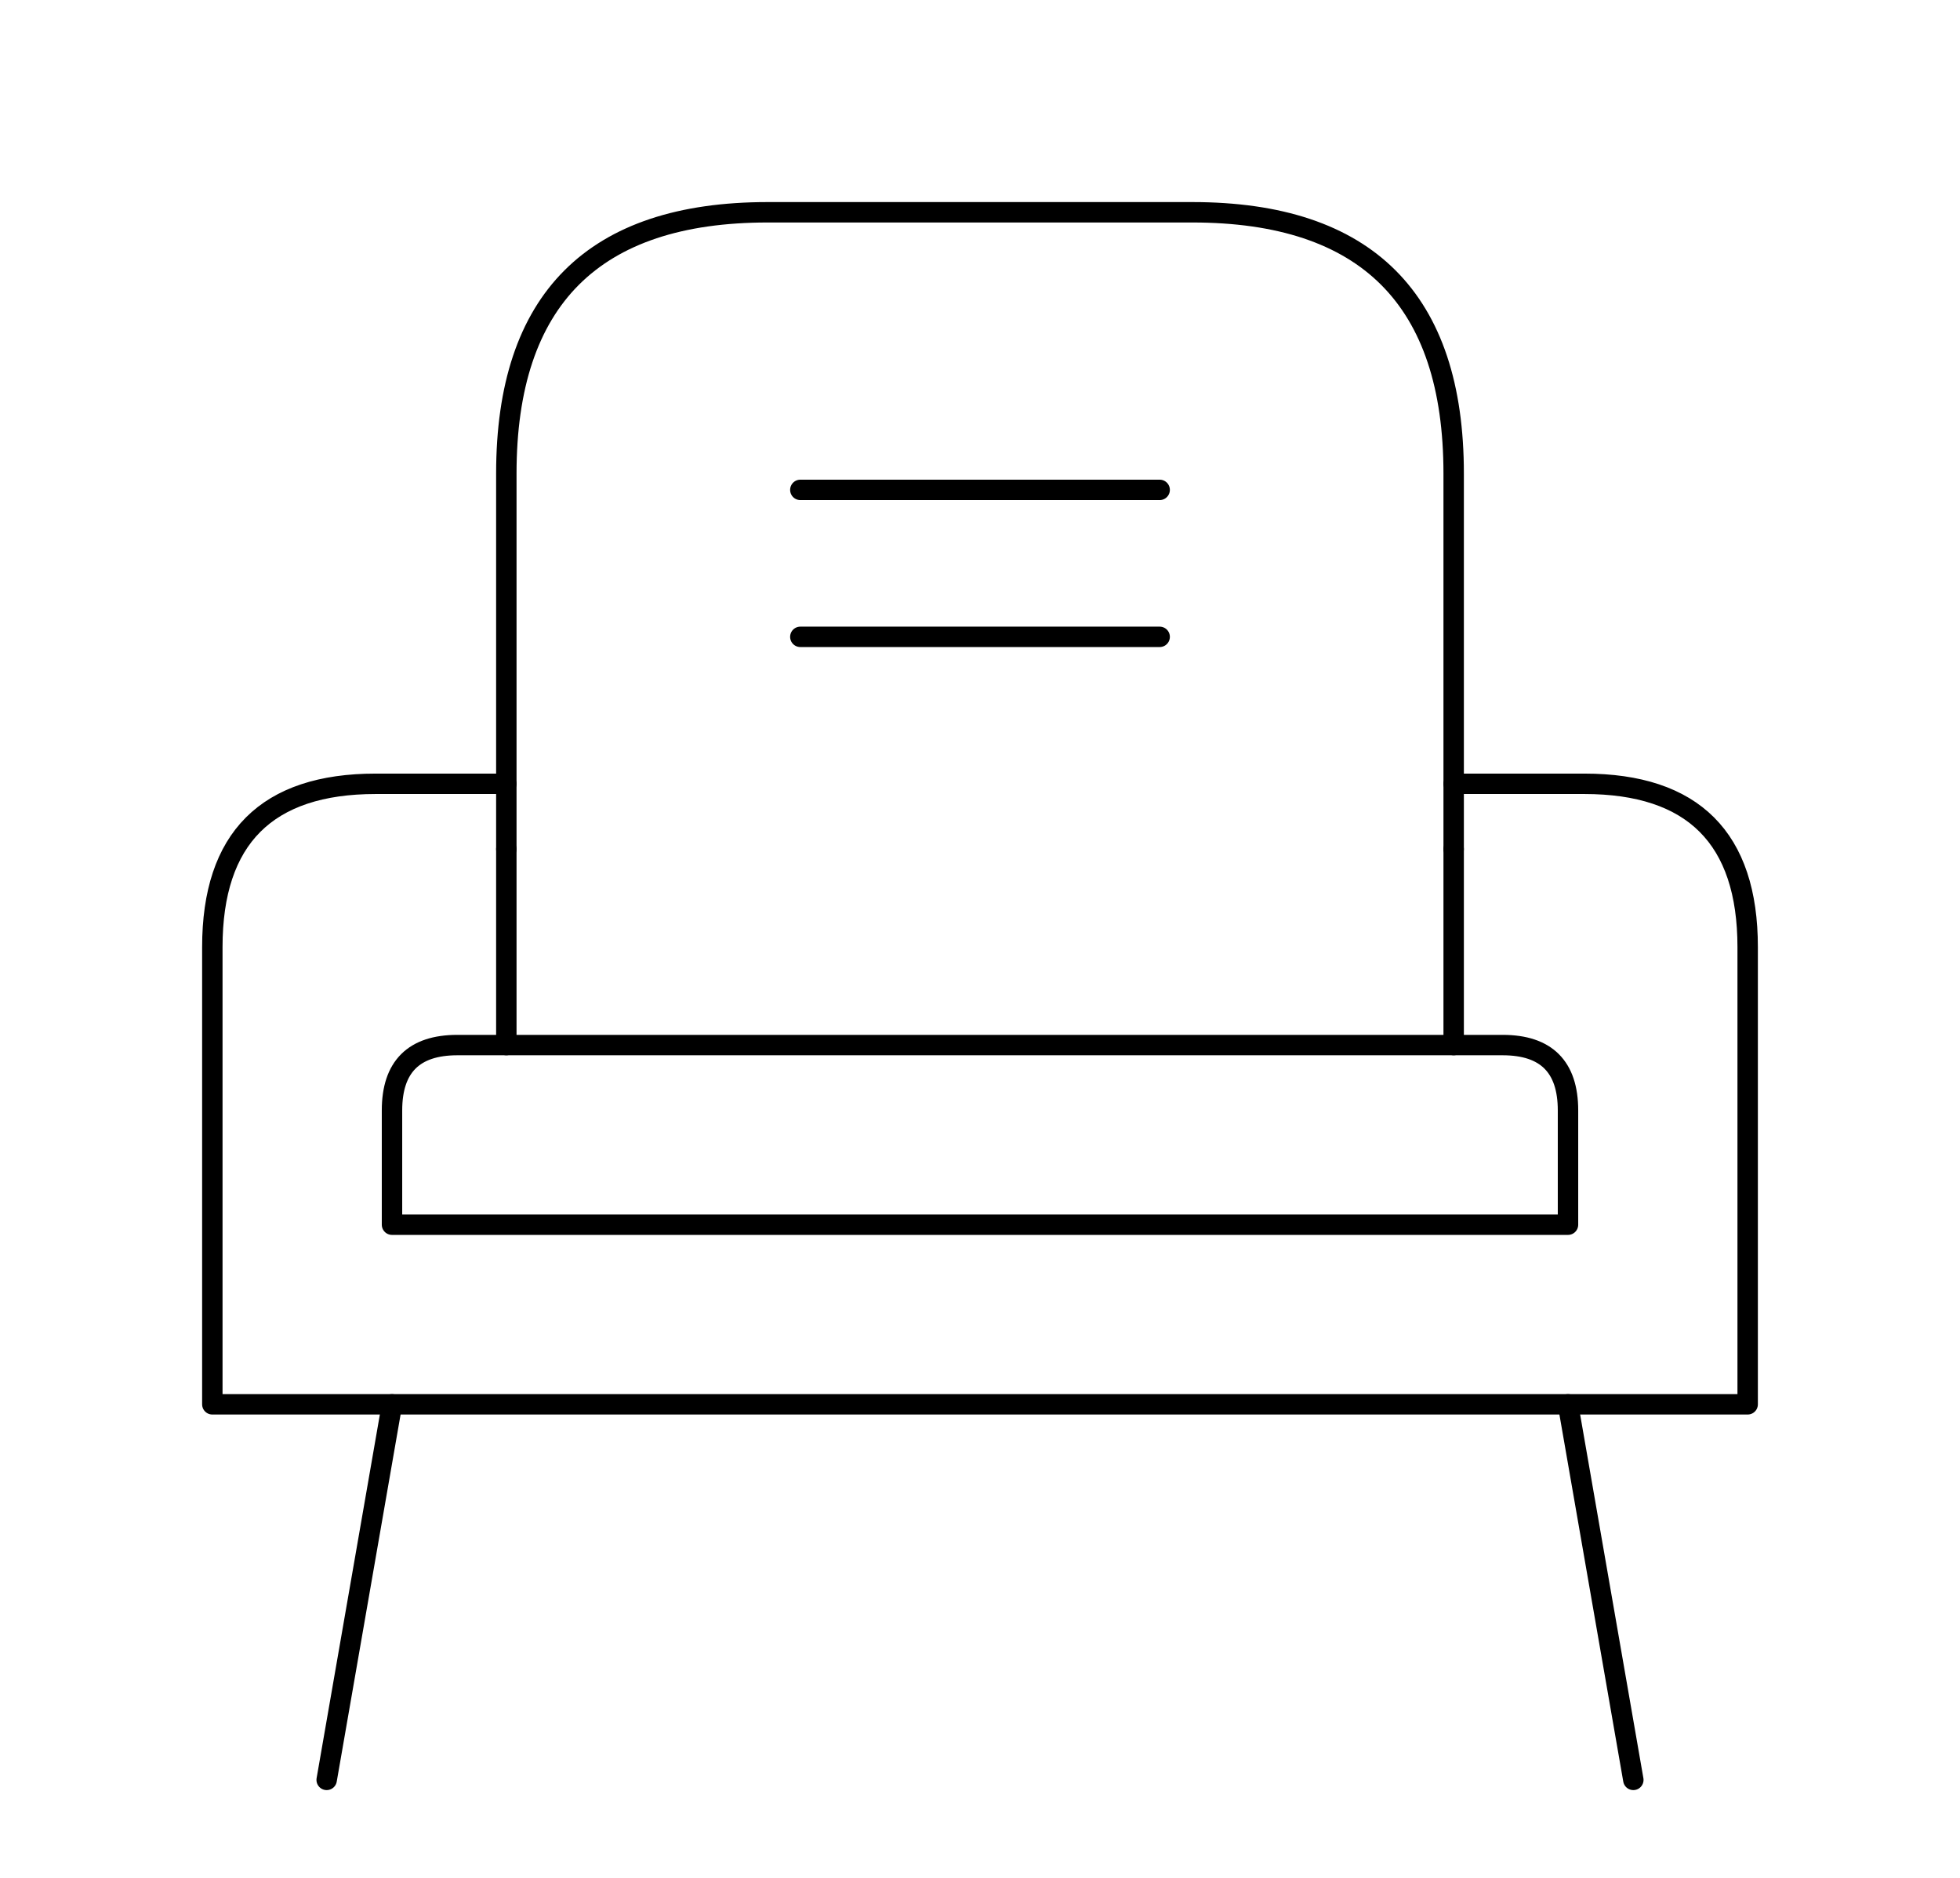
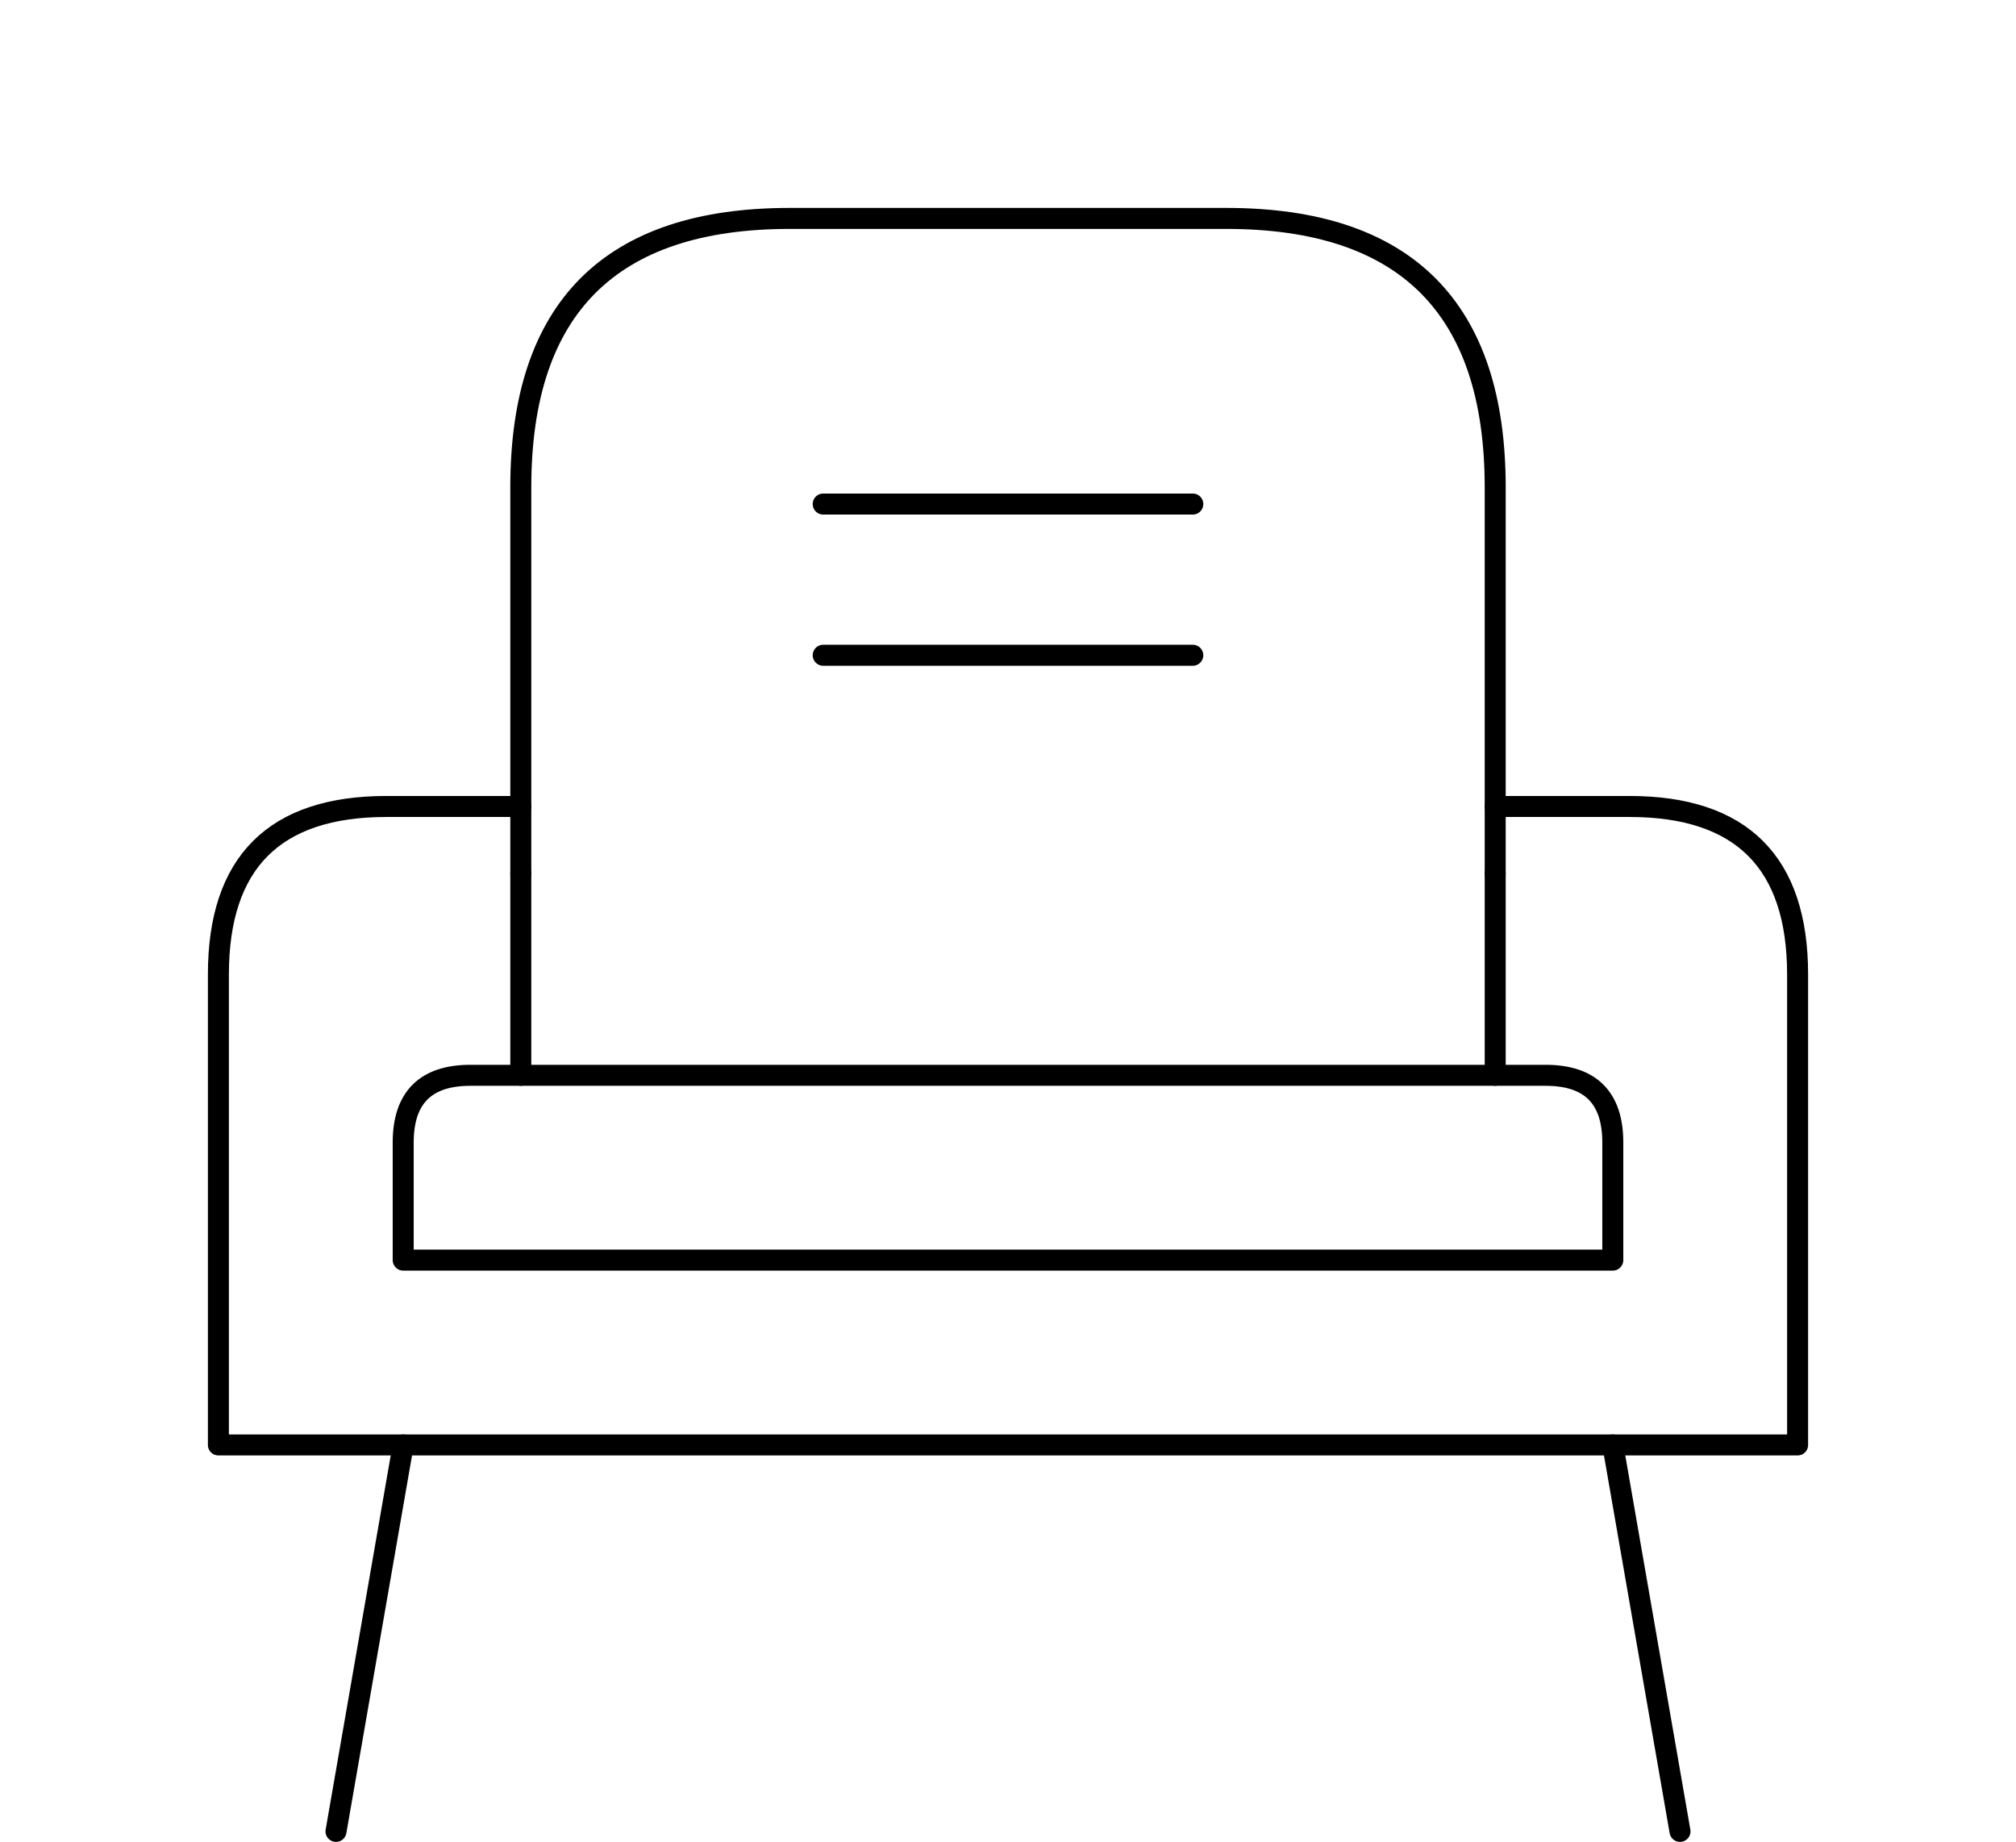
- <svg xmlns="http://www.w3.org/2000/svg" viewBox="0 0 240 230" fill="none" stroke="#000" stroke-width="2.5" stroke-linecap="round" stroke-linejoin="round">
+ <svg xmlns="http://www.w3.org/2000/svg" viewBox="0 0 240 219.25" fill="none" stroke="#000" stroke-width="2.5" stroke-linecap="round" stroke-linejoin="round">
  <path d="M62 104V58Q62 26 94 26H146Q178 26 178 58V104" />
  <path d="M62 96H46Q26 96 26 116V172H214V116Q214 96 194 96H178" />
  <path d="M62 104V128M178 104V128" />
  <path d="M56 128H184Q192 128 192 136V150H48V136Q48 128 56 128Z" />
  <path d="M48 172L40 218M192 172L200 218" />
  <path d="M98 60H142M98 78H142" />
</svg>
